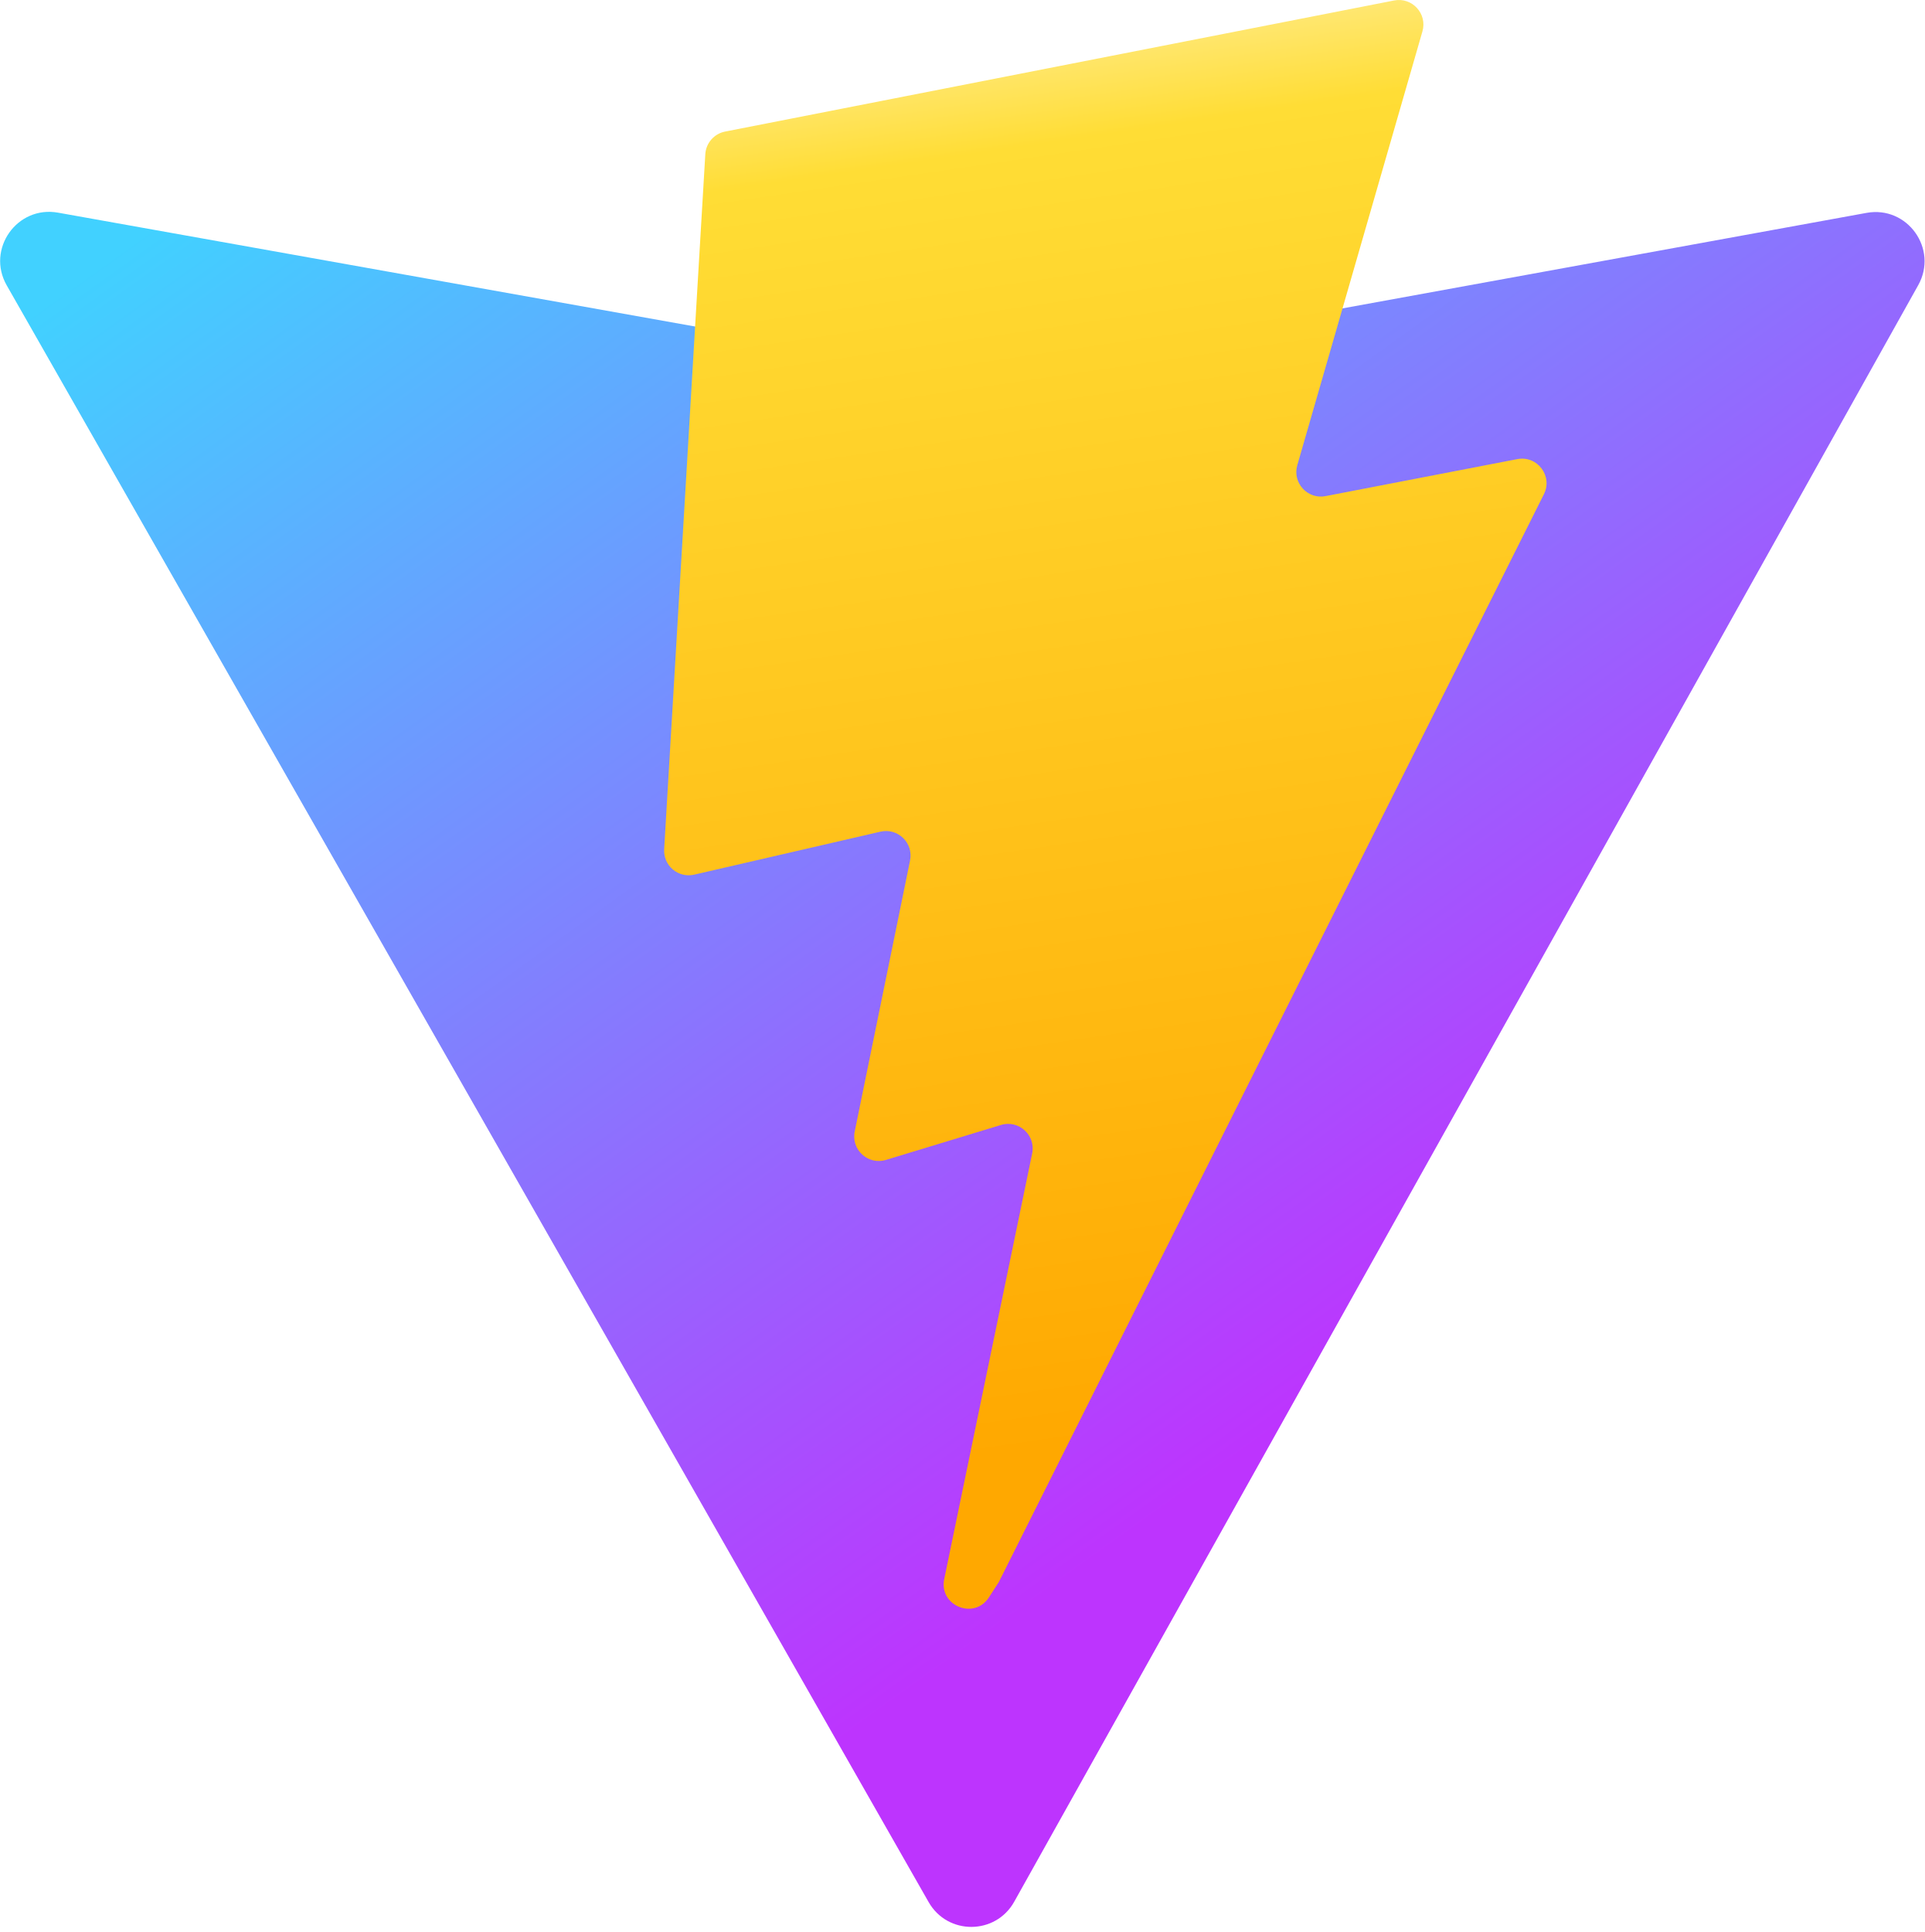
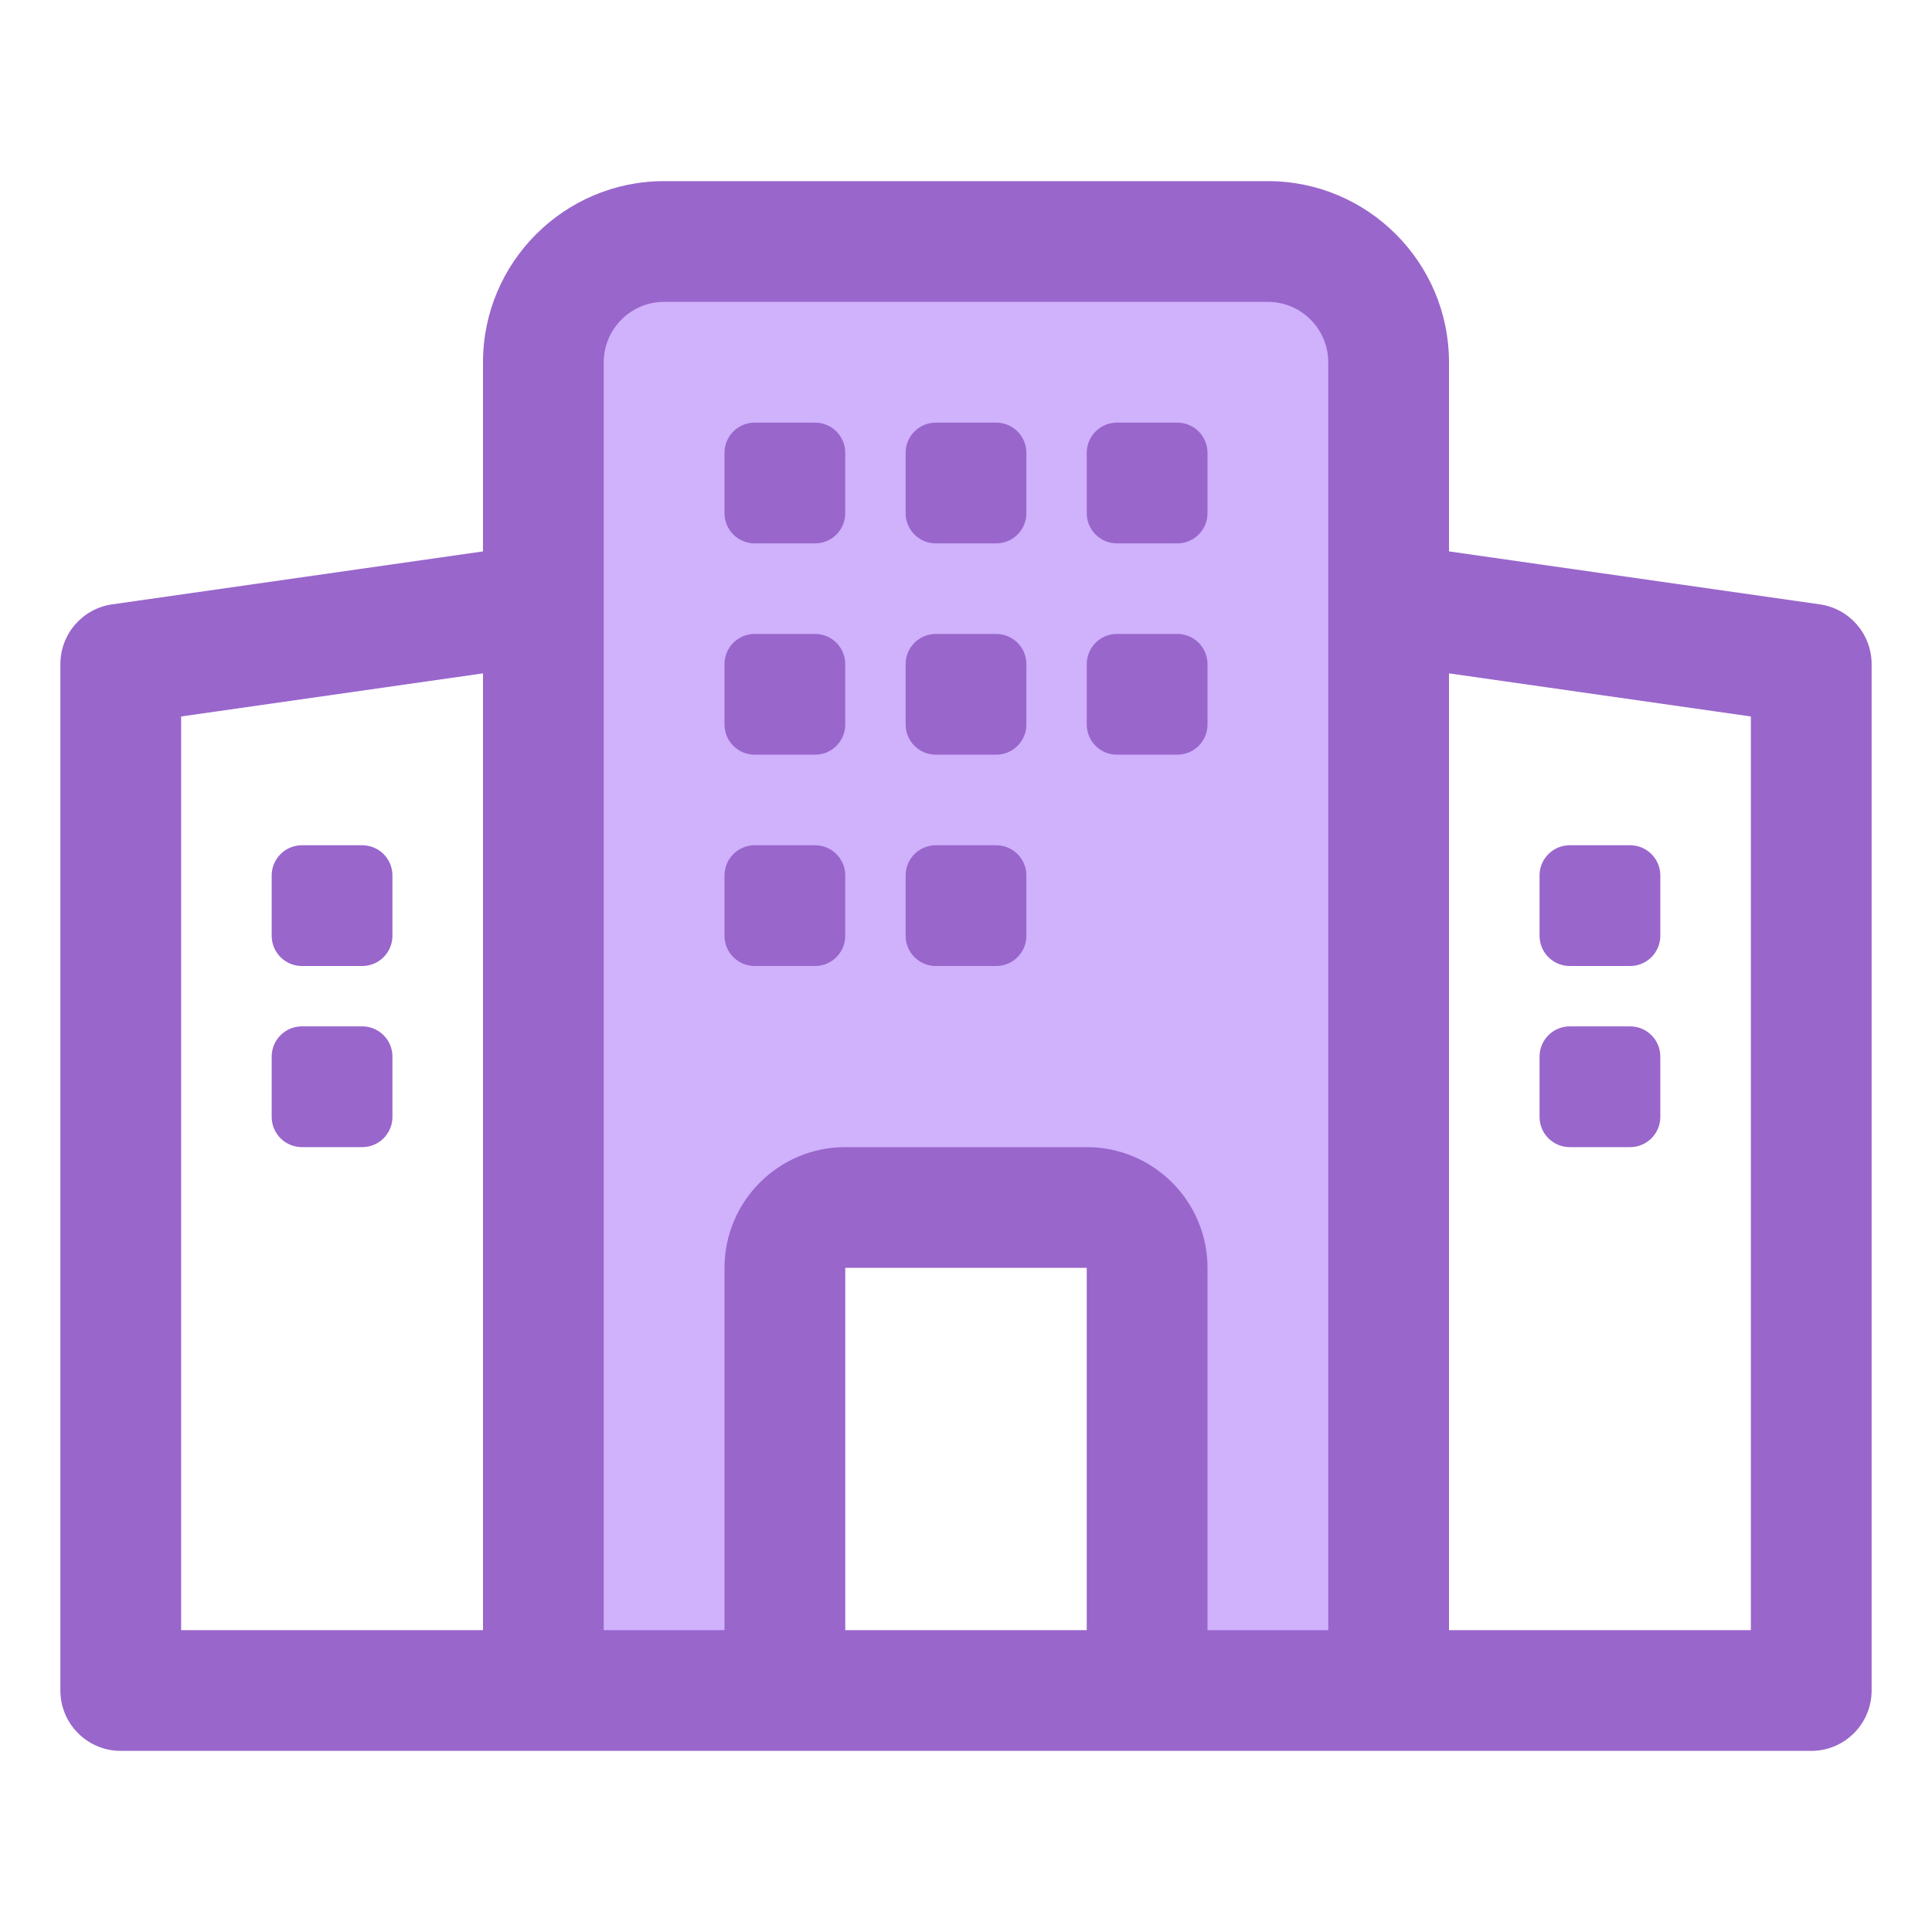
- <svg xmlns="http://www.w3.org/2000/svg" aria-hidden="true" role="img" class="iconify iconify--logos" width="31.88" height="32" preserveAspectRatio="xMidYMid meet" viewBox="0 0 256 257">
-   <defs>
-     <linearGradient id="IconifyId1813088fe1fbc01fb466" x1="-.828%" x2="57.636%" y1="7.652%" y2="78.411%">
-       <stop offset="0%" stop-color="#41D1FF" />
-       <stop offset="100%" stop-color="#BD34FE" />
-     </linearGradient>
-     <linearGradient id="IconifyId1813088fe1fbc01fb467" x1="43.376%" x2="50.316%" y1="2.242%" y2="89.03%">
-       <stop offset="0%" stop-color="#FFEA83" />
-       <stop offset="8.333%" stop-color="#FFDD35" />
-       <stop offset="100%" stop-color="#FFA800" />
-     </linearGradient>
-   </defs>
-   <path fill="url(#IconifyId1813088fe1fbc01fb466)" d="M255.153 37.938L134.897 252.976c-2.483 4.44-8.862 4.466-11.382.048L.875 37.958c-2.746-4.814 1.371-10.646 6.827-9.67l120.385 21.517a6.537 6.537 0 0 0 2.322-.004l117.867-21.483c5.438-.991 9.574 4.796 6.877 9.62Z" />
-   <path fill="url(#IconifyId1813088fe1fbc01fb467)" d="M185.432.063L96.44 17.501a3.268 3.268 0 0 0-2.634 3.014l-5.474 92.456a3.268 3.268 0 0 0 3.997 3.378l24.777-5.718c2.318-.535 4.413 1.507 3.936 3.838l-7.361 36.047c-.495 2.426 1.782 4.5 4.151 3.78l15.304-4.649c2.372-.72 4.652 1.36 4.15 3.788l-11.698 56.621c-.732 3.542 3.979 5.473 5.943 2.437l1.313-2.028l72.516-144.72c1.215-2.423-.88-5.186-3.54-4.672l-25.505 4.922c-2.396.462-4.435-1.77-3.759-4.114l16.646-57.705c.677-2.35-1.37-4.583-3.769-4.113Z" />
+ <svg xmlns="http://www.w3.org/2000/svg" width="800px" height="800px" viewBox="0 0 32 32">
+   <g id="a" />
+   <g id="b">
+     <path d="M21,4H11c-1.105,0-2,.895-2,2V28h4v-7c0-.552,.448-1,1-1h4c.552,0,1,.448,1,1v7h4V6c0-1.105-.895-2-2-2Z" style="fill:#cfb1fc;" />
+     <path d="M30.142,10.01l-6.142-.877v-3.133c0-1.654-1.346-3-3-3H11c-1.654,0-3,1.346-3,3v3.133l-6.142,.877c-.492,.07-.858,.492-.858,.99V28c0,.552,.447,1,1,1H30c.553,0,1-.448,1-1V11c0-.498-.366-.919-.858-.99ZM11,5h10c.552,0,1,.449,1,1V27h-2v-6c0-1.103-.897-2-2-2h-4c-1.103,0-2,.897-2,2v6h-2V6c0-.551,.448-1,1-1Zm7,22h-4v-6h4v6ZM3,11.867l5-.714v15.847H3V11.867Zm26,15.133h-5V11.153l5,.714v15.133ZM15,15.5v-1c0-.276,.224-.5,.5-.5h1c.276,0,.5,.224,.5,.5v1c0,.276-.224,.5-.5,.5h-1c-.276,0-.5-.224-.5-.5Zm3-7v-1c0-.276,.224-.5,.5-.5h1c.276,0,.5,.224,.5,.5v1c0,.276-.224,.5-.5,.5h-1c-.276,0-.5-.224-.5-.5Zm7.5,7v-1c0-.276,.224-.5,.5-.5h1c.276,0,.5,.224,.5,.5v1c0,.276-.224,.5-.5,.5h-1c-.276,0-.5-.224-.5-.5Zm0,3v-1c0-.276,.224-.5,.5-.5h1c.276,0,.5,.224,.5,.5v1c0,.276-.224,.5-.5,.5h-1c-.276,0-.5-.224-.5-.5ZM6.5,14.5v1c0,.276-.224,.5-.5,.5h-1c-.276,0-.5-.224-.5-.5v-1c0-.276,.224-.5,.5-.5h1c.276,0,.5,.224,.5,.5Zm0,3v1c0,.276-.224,.5-.5,.5h-1c-.276,0-.5-.224-.5-.5v-1c0-.276,.224-.5,.5-.5h1c.276,0,.5,.224,.5,.5Zm5.5-2v-1c0-.276,.224-.5,.5-.5h1c.276,0,.5,.224,.5,.5v1c0,.276-.224,.5-.5,.5h-1c-.276,0-.5-.224-.5-.5Zm0-7v-1c0-.276,.224-.5,.5-.5h1c.276,0,.5,.224,.5,.5v1c0,.276-.224,.5-.5,.5h-1c-.276,0-.5-.224-.5-.5Zm3,0v-1c0-.276,.224-.5,.5-.5h1c.276,0,.5,.224,.5,.5v1c0,.276-.224,.5-.5,.5h-1c-.276,0-.5-.224-.5-.5Zm3,3.5v-1c0-.276,.224-.5,.5-.5h1c.276,0,.5,.224,.5,.5v1c0,.276-.224,.5-.5,.5h-1c-.276,0-.5-.224-.5-.5Zm-6,0v-1c0-.276,.224-.5,.5-.5h1c.276,0,.5,.224,.5,.5v1c0,.276-.224,.5-.5,.5h-1c-.276,0-.5-.224-.5-.5Zm3,0v-1c0-.276,.224-.5,.5-.5h1c.276,0,.5,.224,.5,.5v1c0,.276-.224,.5-.5,.5h-1c-.276,0-.5-.224-.5-.5Z" style="fill:#96c;" />
+   </g>
</svg>
